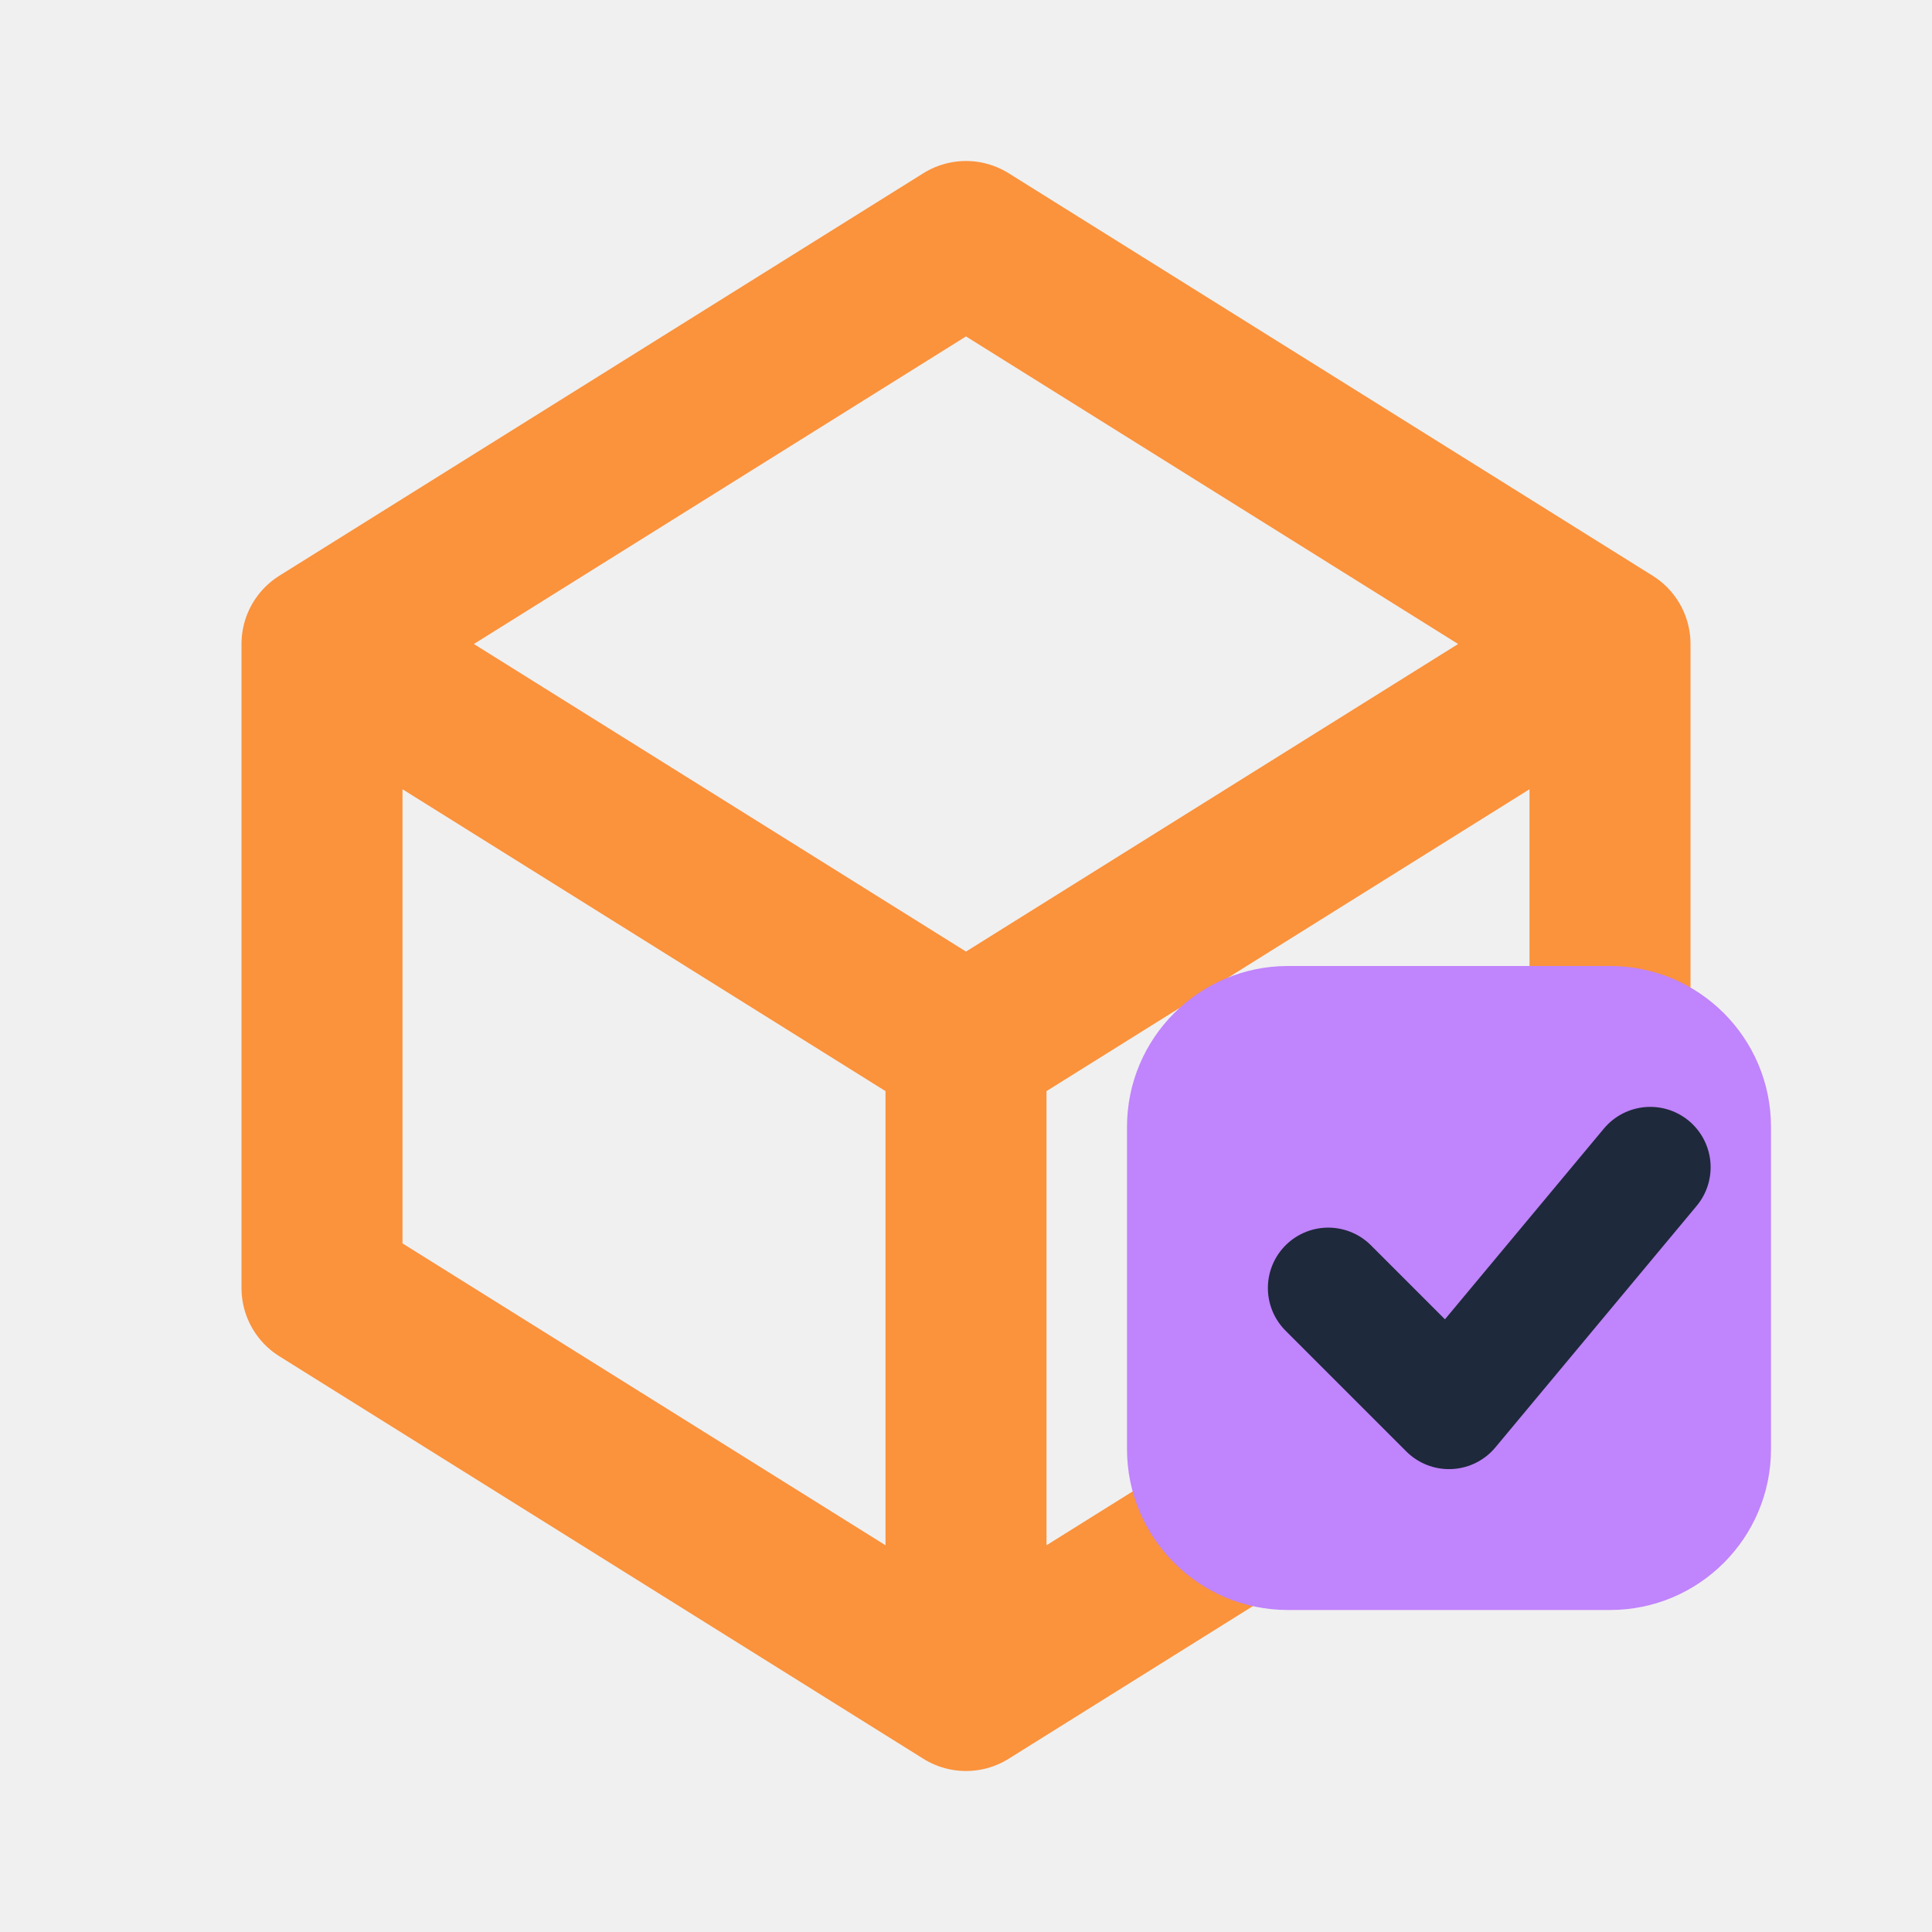
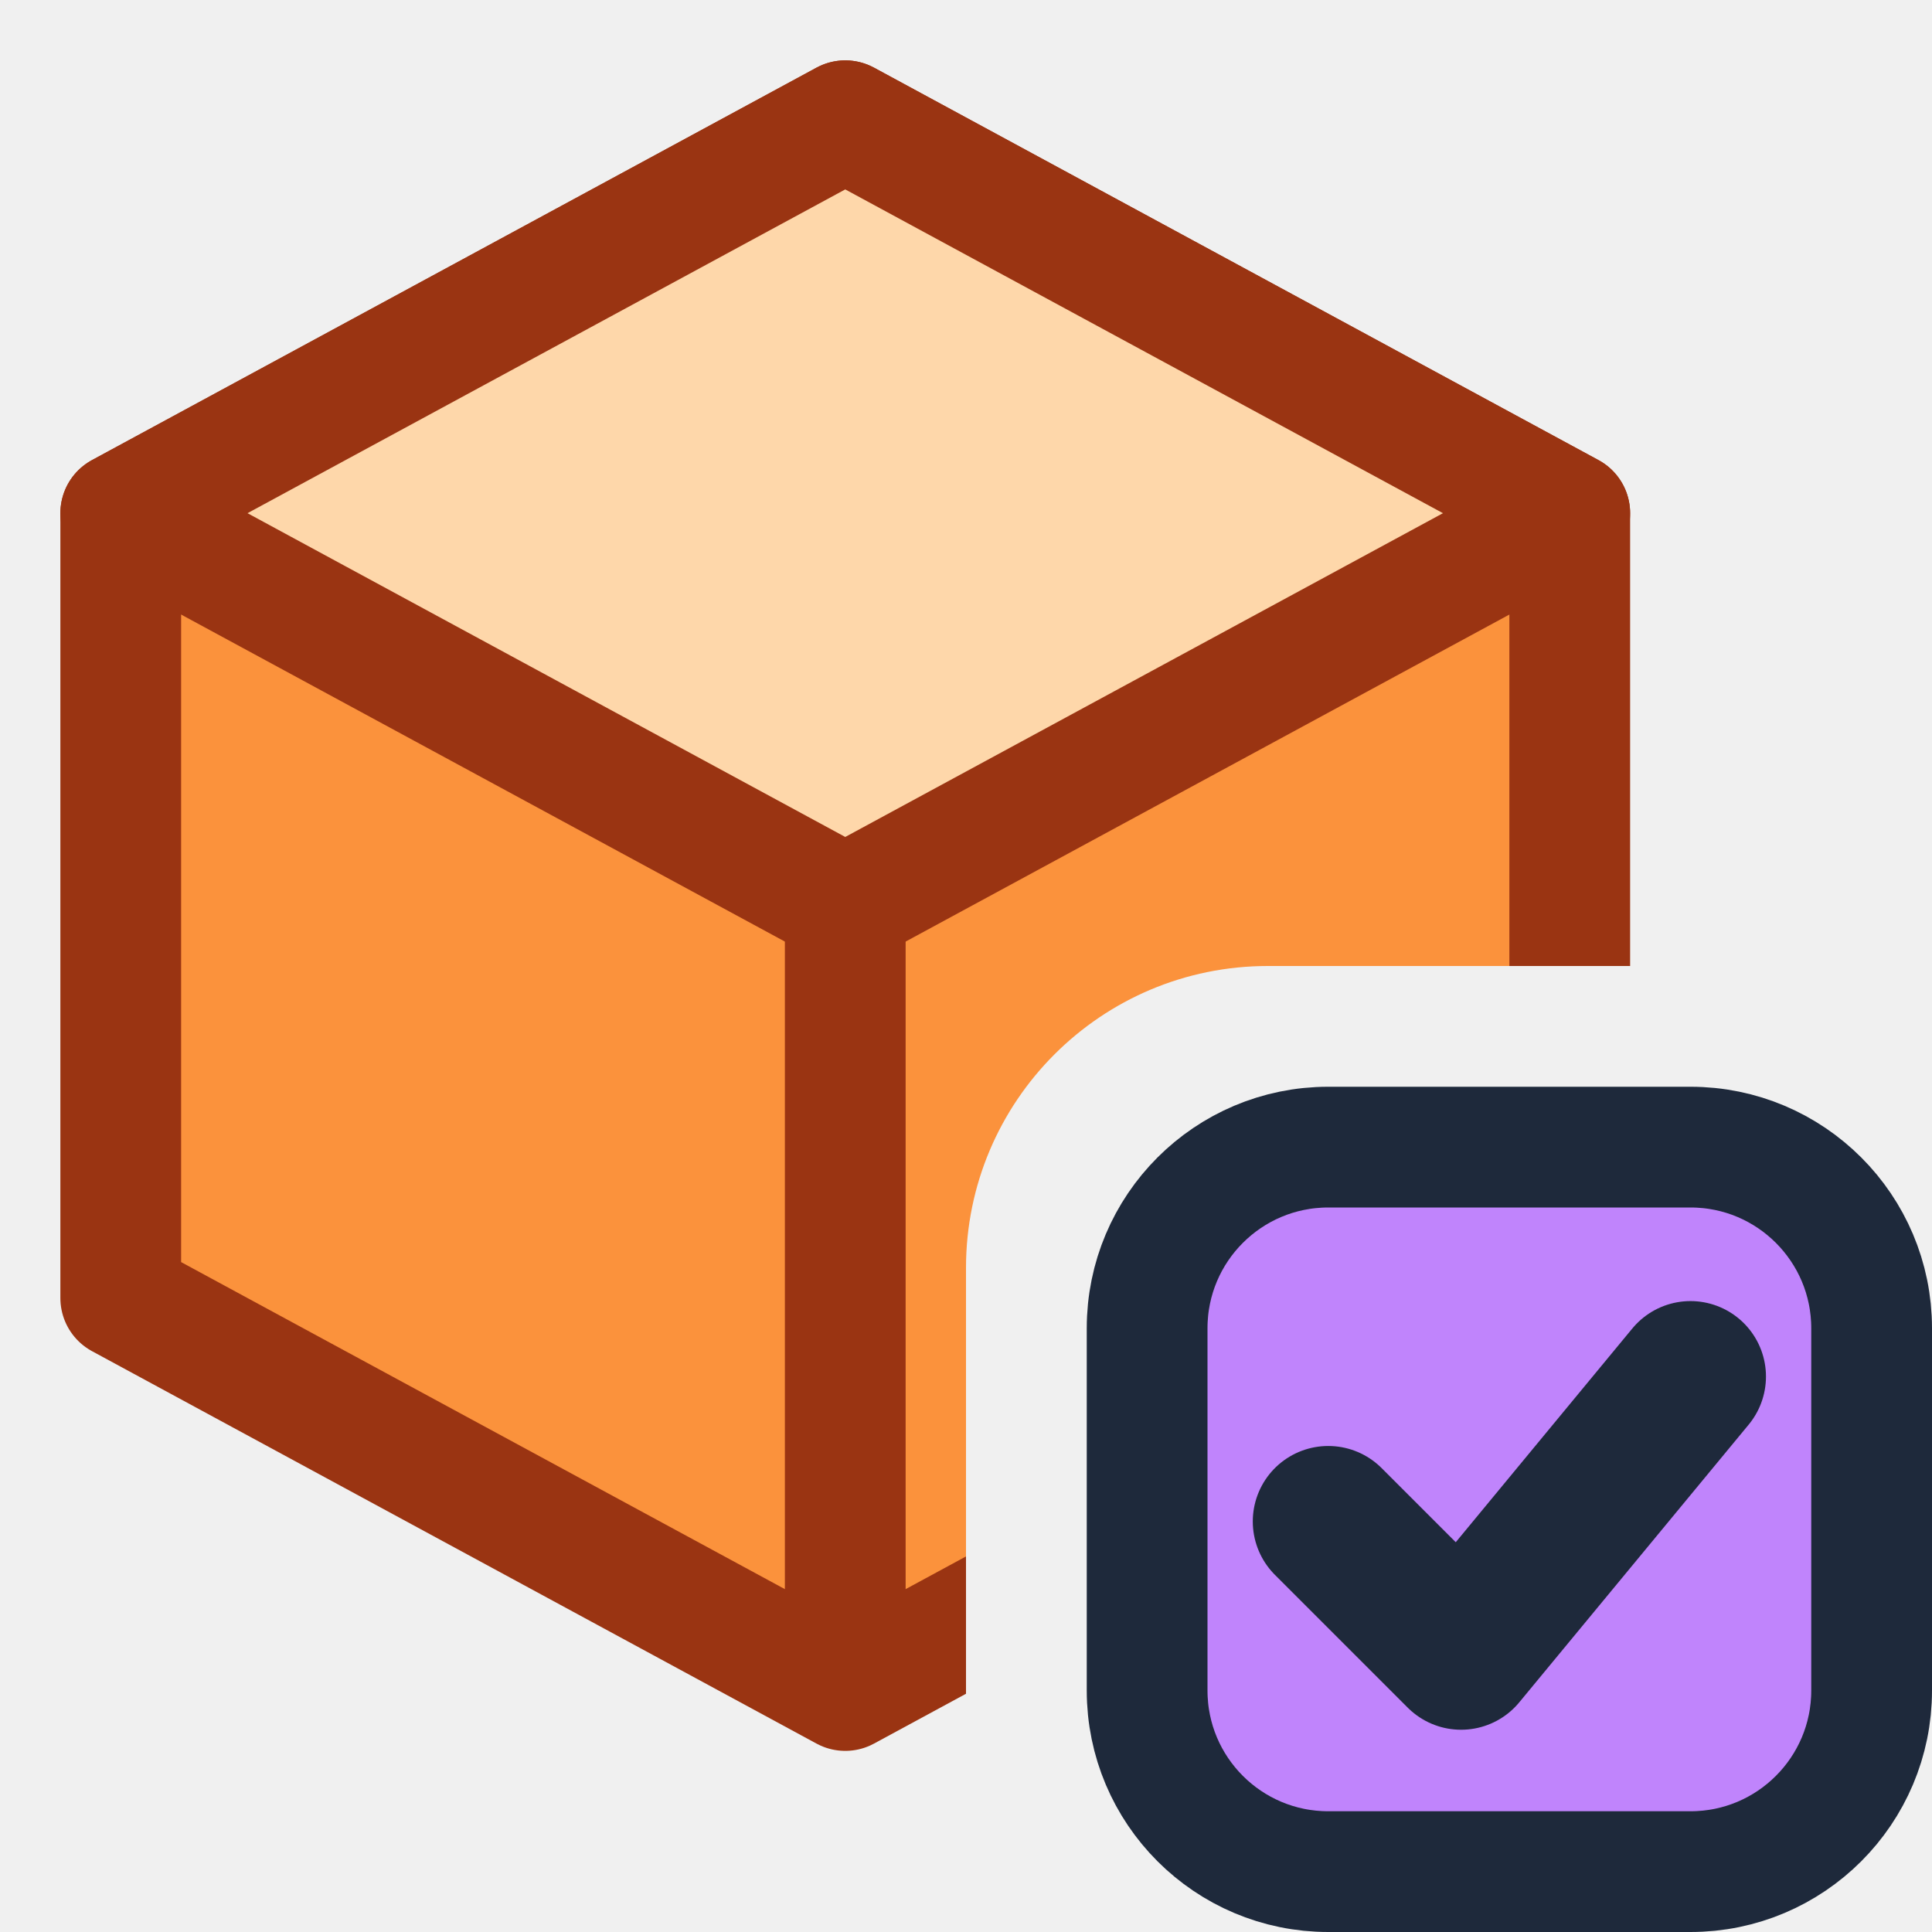
- <svg xmlns="http://www.w3.org/2000/svg" width="16" height="16" viewBox="0 0 24 24" fill="none">
-   <path d="M4 8L12 3L20 8V16L12 21L4 16V8ZM4 8L12 13L20 8M12 13V21" stroke="#FB923C" stroke-width="2" stroke-linecap="round" stroke-linejoin="round" />
-   <rect x="14" y="12" width="8" height="8" rx="2" fill="#C084FC" />
-   <path d="M16.5 16L18 17.5L20.5 14.5" stroke="#1E293B" stroke-width="1.5" stroke-linecap="round" stroke-linejoin="round" />
+ <svg xmlns="http://www.w3.org/2000/svg" width="16" height="16" viewBox="0 0 16 16" fill="none">
+   <defs>
+     <mask id="sdkman-badge-cut">
+       <rect width="16" height="16" fill="#fff" />
+       <rect x="8" y="8" width="9" height="9" rx="2.5" fill="#000" />
+     </mask>
+   </defs>
+   <g mask="url(#sdkman-badge-cut)">
+     <path d="M7 1L13 4.25V10.75L7 14L1 10.75V4.25Z" fill="#FB923C" stroke="#9A3412" stroke-width="1" stroke-linejoin="round" />
+     <path d="M1 4.25L7 7.5L13 4.25L7 1Z" fill="#FED7AA" stroke="#9A3412" stroke-width="1" stroke-linejoin="round" />
+     <path d="M7 7.5V14" stroke="#9A3412" stroke-width="1" />
+   </g>
+   <rect x="9.5" y="9.5" width="6" height="6" rx="1.5" fill="#C084FC" stroke="#1E293B" stroke-width="1" />
+   <path d="M11 12.6L12.1 13.7L14 11.4" stroke="#1E293B" stroke-width="1.25" stroke-linecap="round" stroke-linejoin="round" />
</svg>
